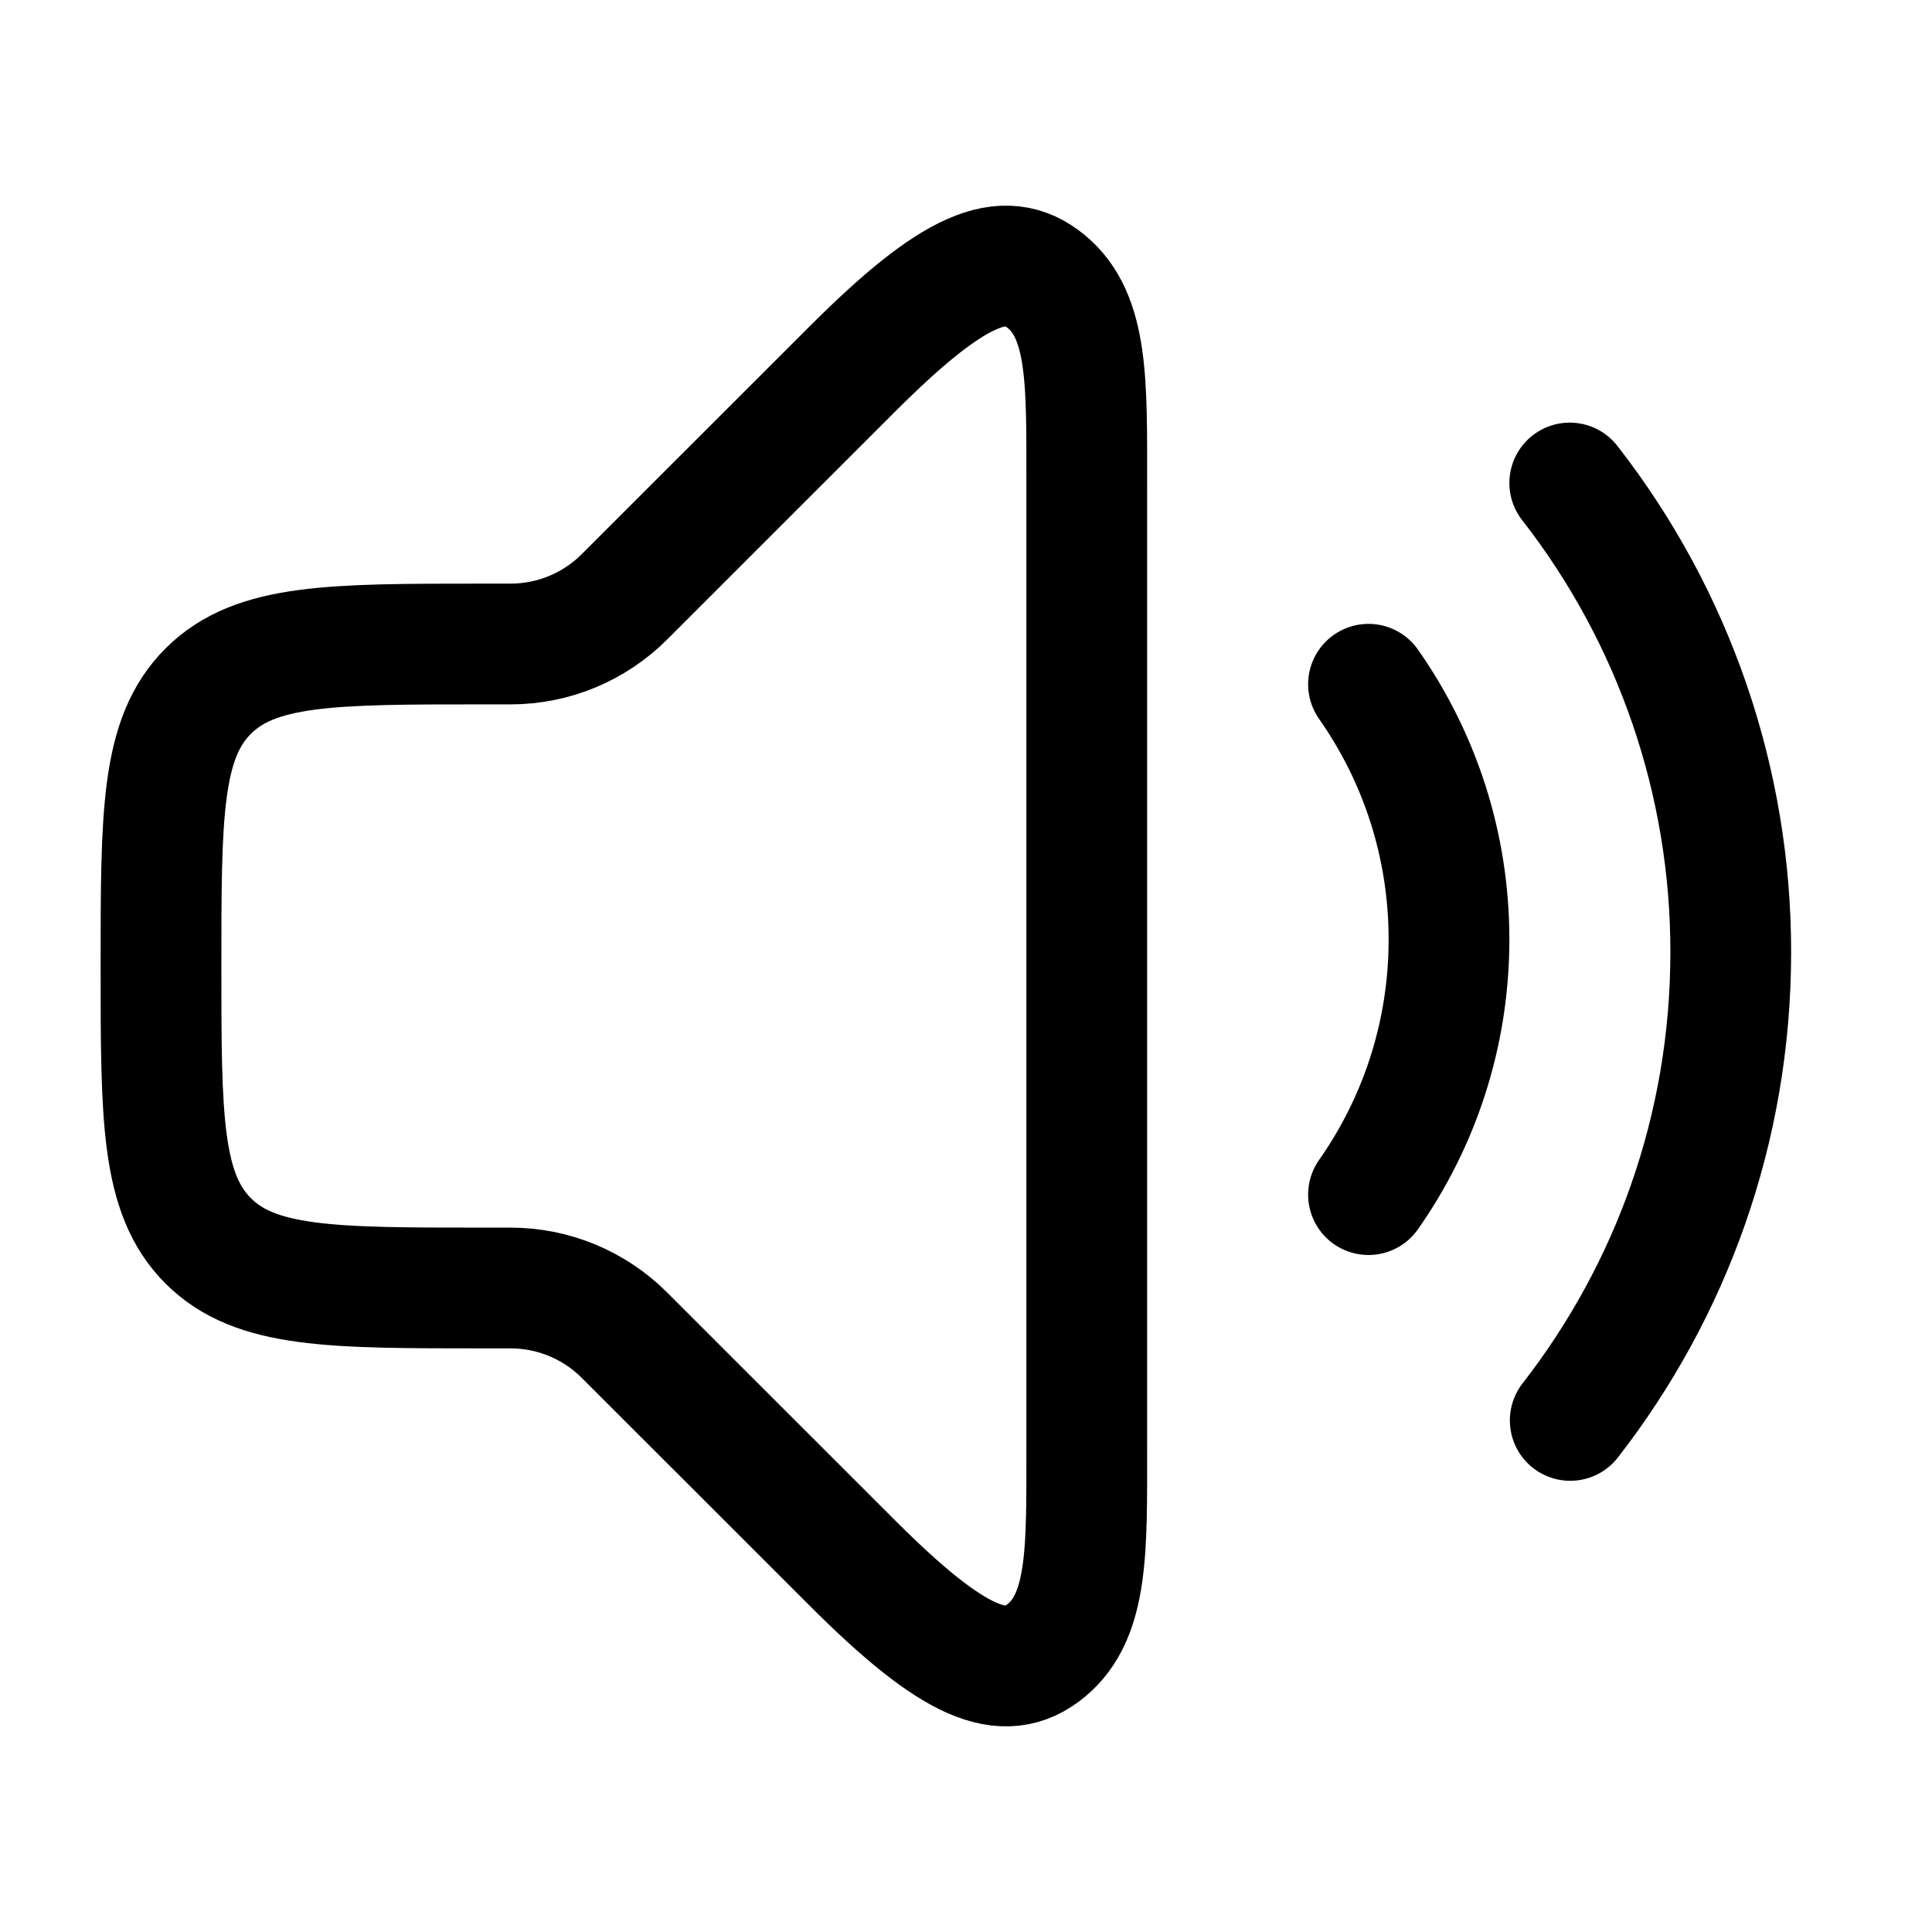
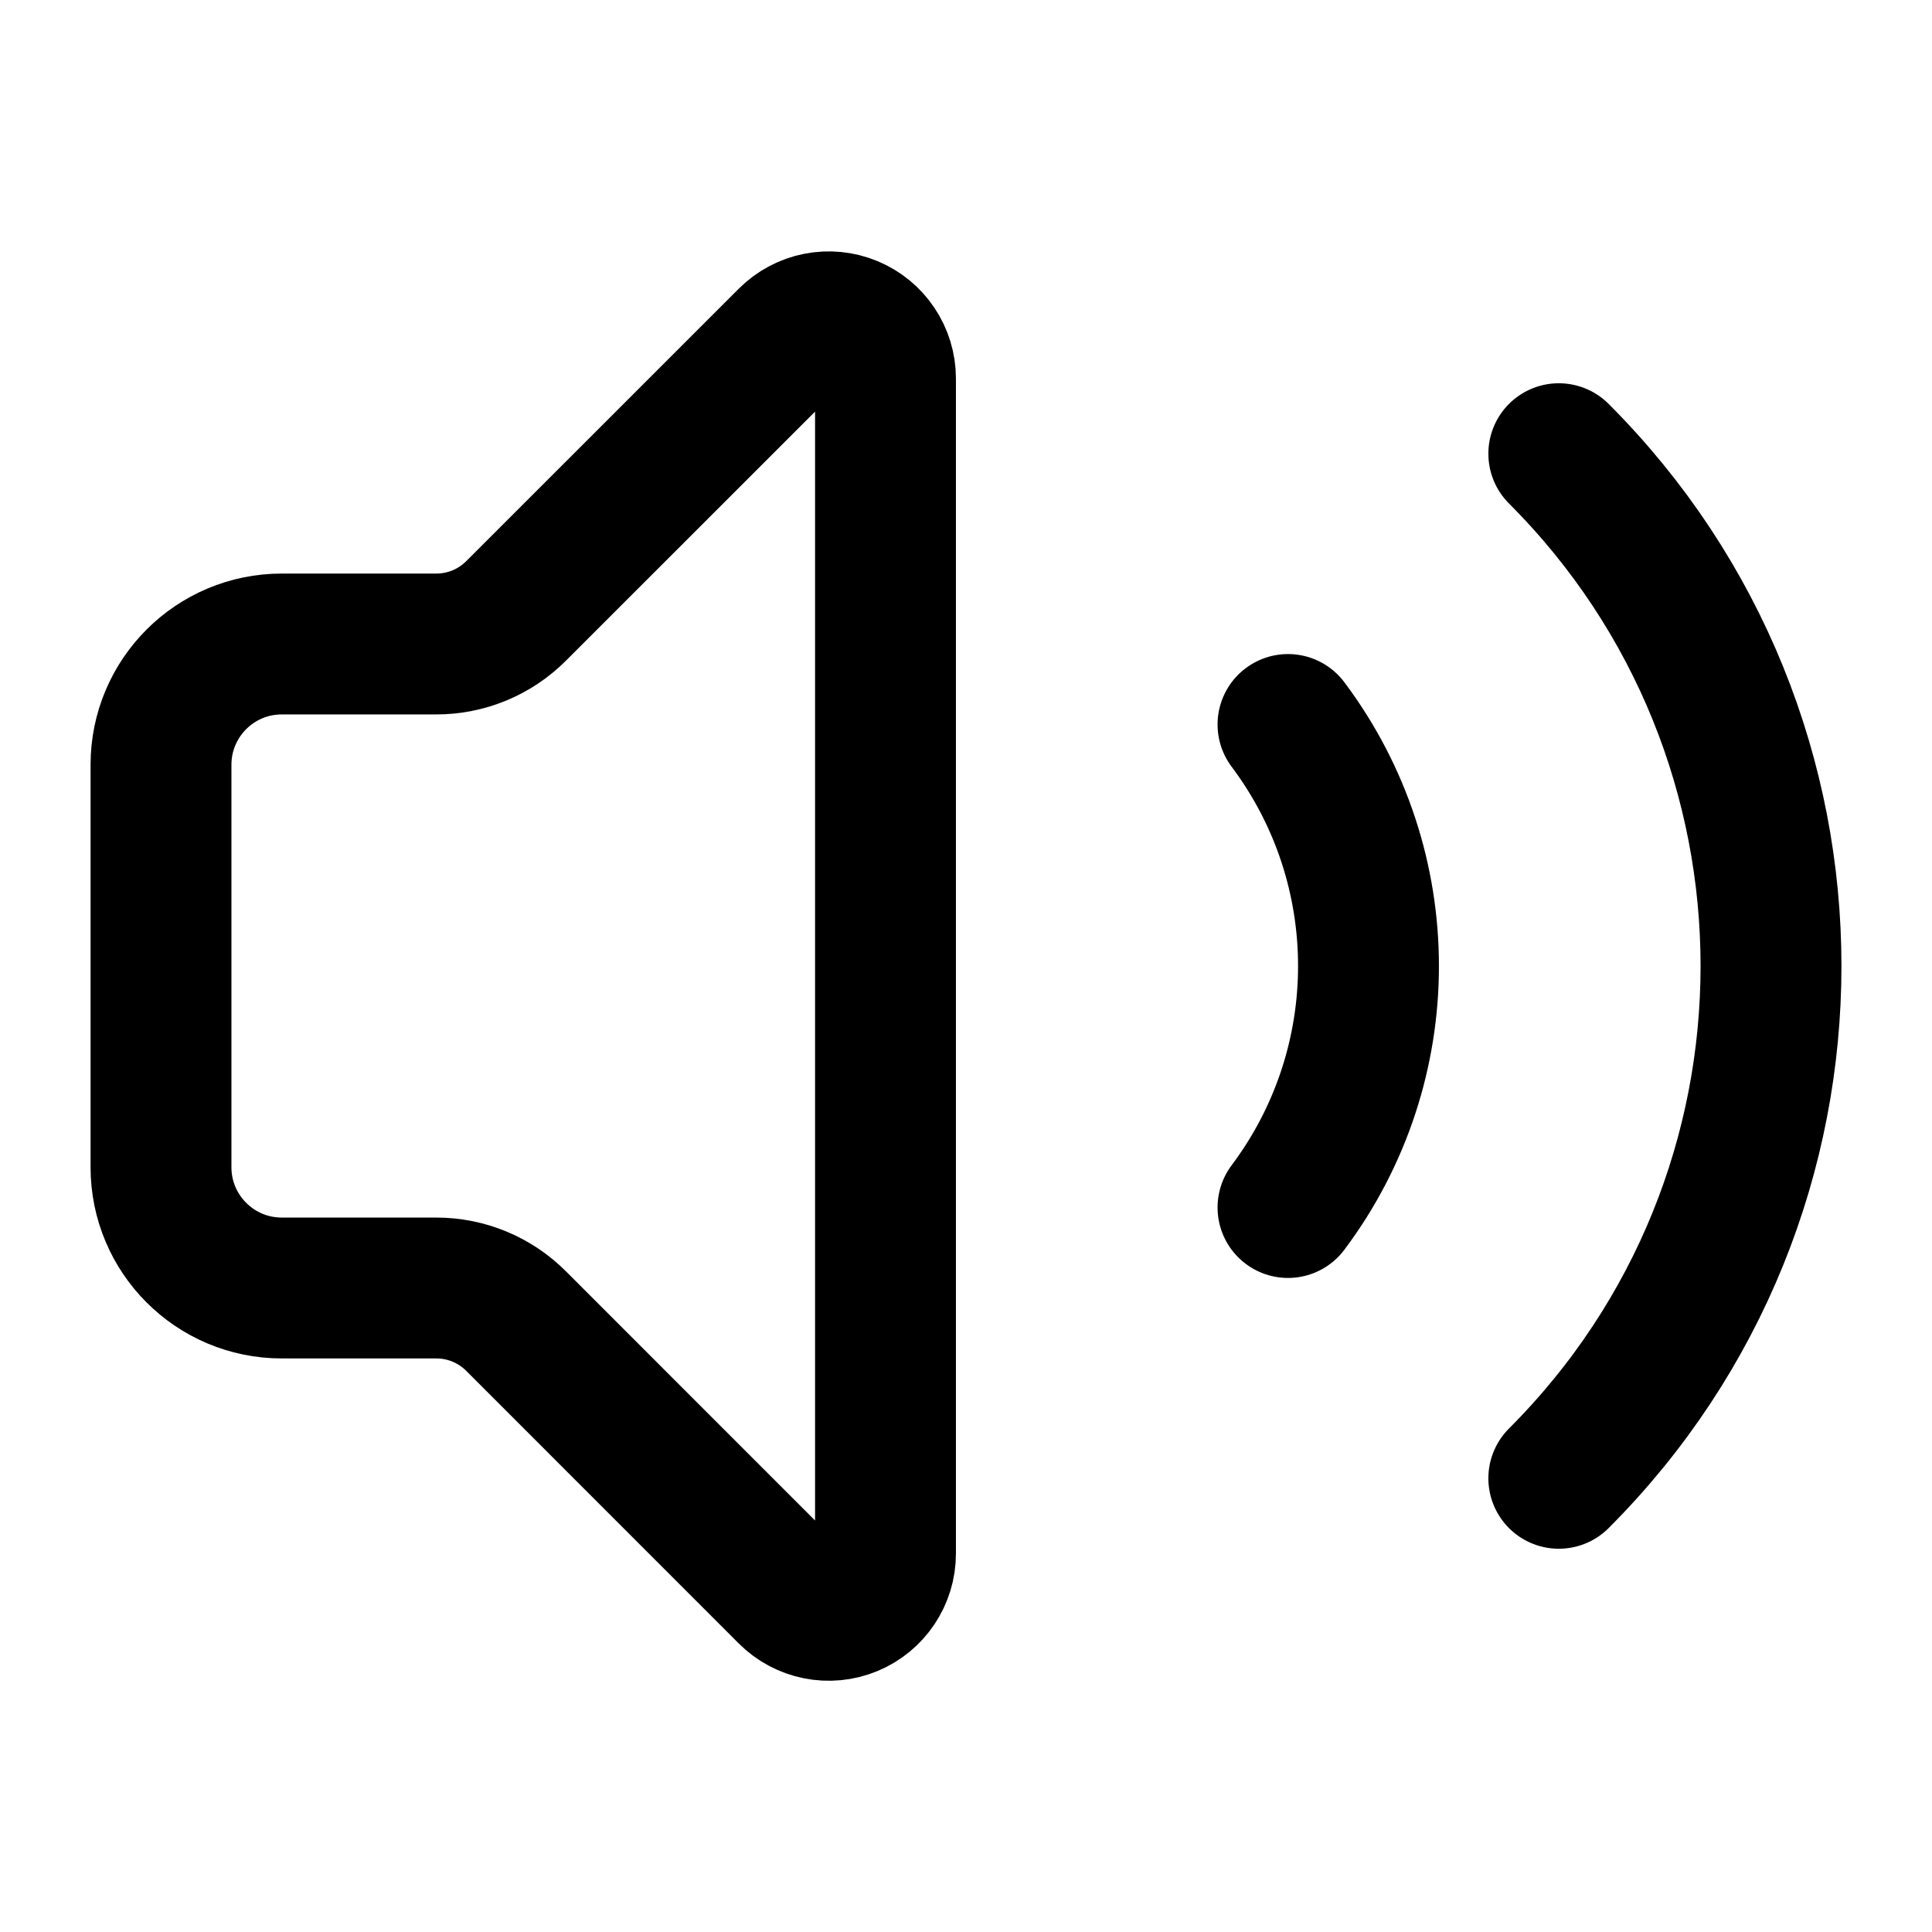
- <svg xmlns="http://www.w3.org/2000/svg" width="1em" height="1em" viewBox="0 0 24 24">
-   <g fill="none" stroke="currentColor" stroke-width="1.5">
-     <path d="M2 12c0-1.886 0-2.828.586-3.414C3.172 8 4.114 8 6 8h.343a2 2 0 0 0 1.414-.586l2.829-2.828c1.26-1.26 1.89-1.521 2.414-1.086.523.434.5 1.267.5 2.5v12c0 1.233.023 2.066-.5 2.5-.524.435-1.154.174-2.414-1.086l-2.829-2.828A2 2 0 0 0 6.343 16H6c-1.886 0-2.828 0-3.414-.586C2 14.828 2 13.886 2 12Z" />
-     <path stroke-linecap="round" d="M17 8.5c.63.897 1 1.99 1 3.17s-.37 2.273-1 3.17M19.5 6a9.46 9.46 0 0 1 2 5.83c0 2.19-.744 4.208-1.994 5.815" />
-   </g>
+ <svg xmlns="http://www.w3.org/2000/svg" viewBox="0 0 24 24" fill="none" stroke="currentColor" stroke-width="1.75" stroke-linecap="round" stroke-linejoin="round">
+   <path d="M11 4.702A0.705 0.705 0 0 0 9.797 4.204L6.413 7.587A1.4 1.4 0 0 1 5.416 8L3.5 8A1.5 1.5 0 0 0 2 9.5L2 14.5A1.5 1.5 0 0 0 3.5 16L5.416 16A1.4 1.4 0 0 1 6.413 16.413L9.796 19.797A0.705 0.705 0 0 0 11 19.298Z" />
+   <path d="M16 9A5 5 0 0 1 16 15" />
+   <path d="M19.364 18.364A9 9 0 0 0 19.364 5.636" />
</svg>
